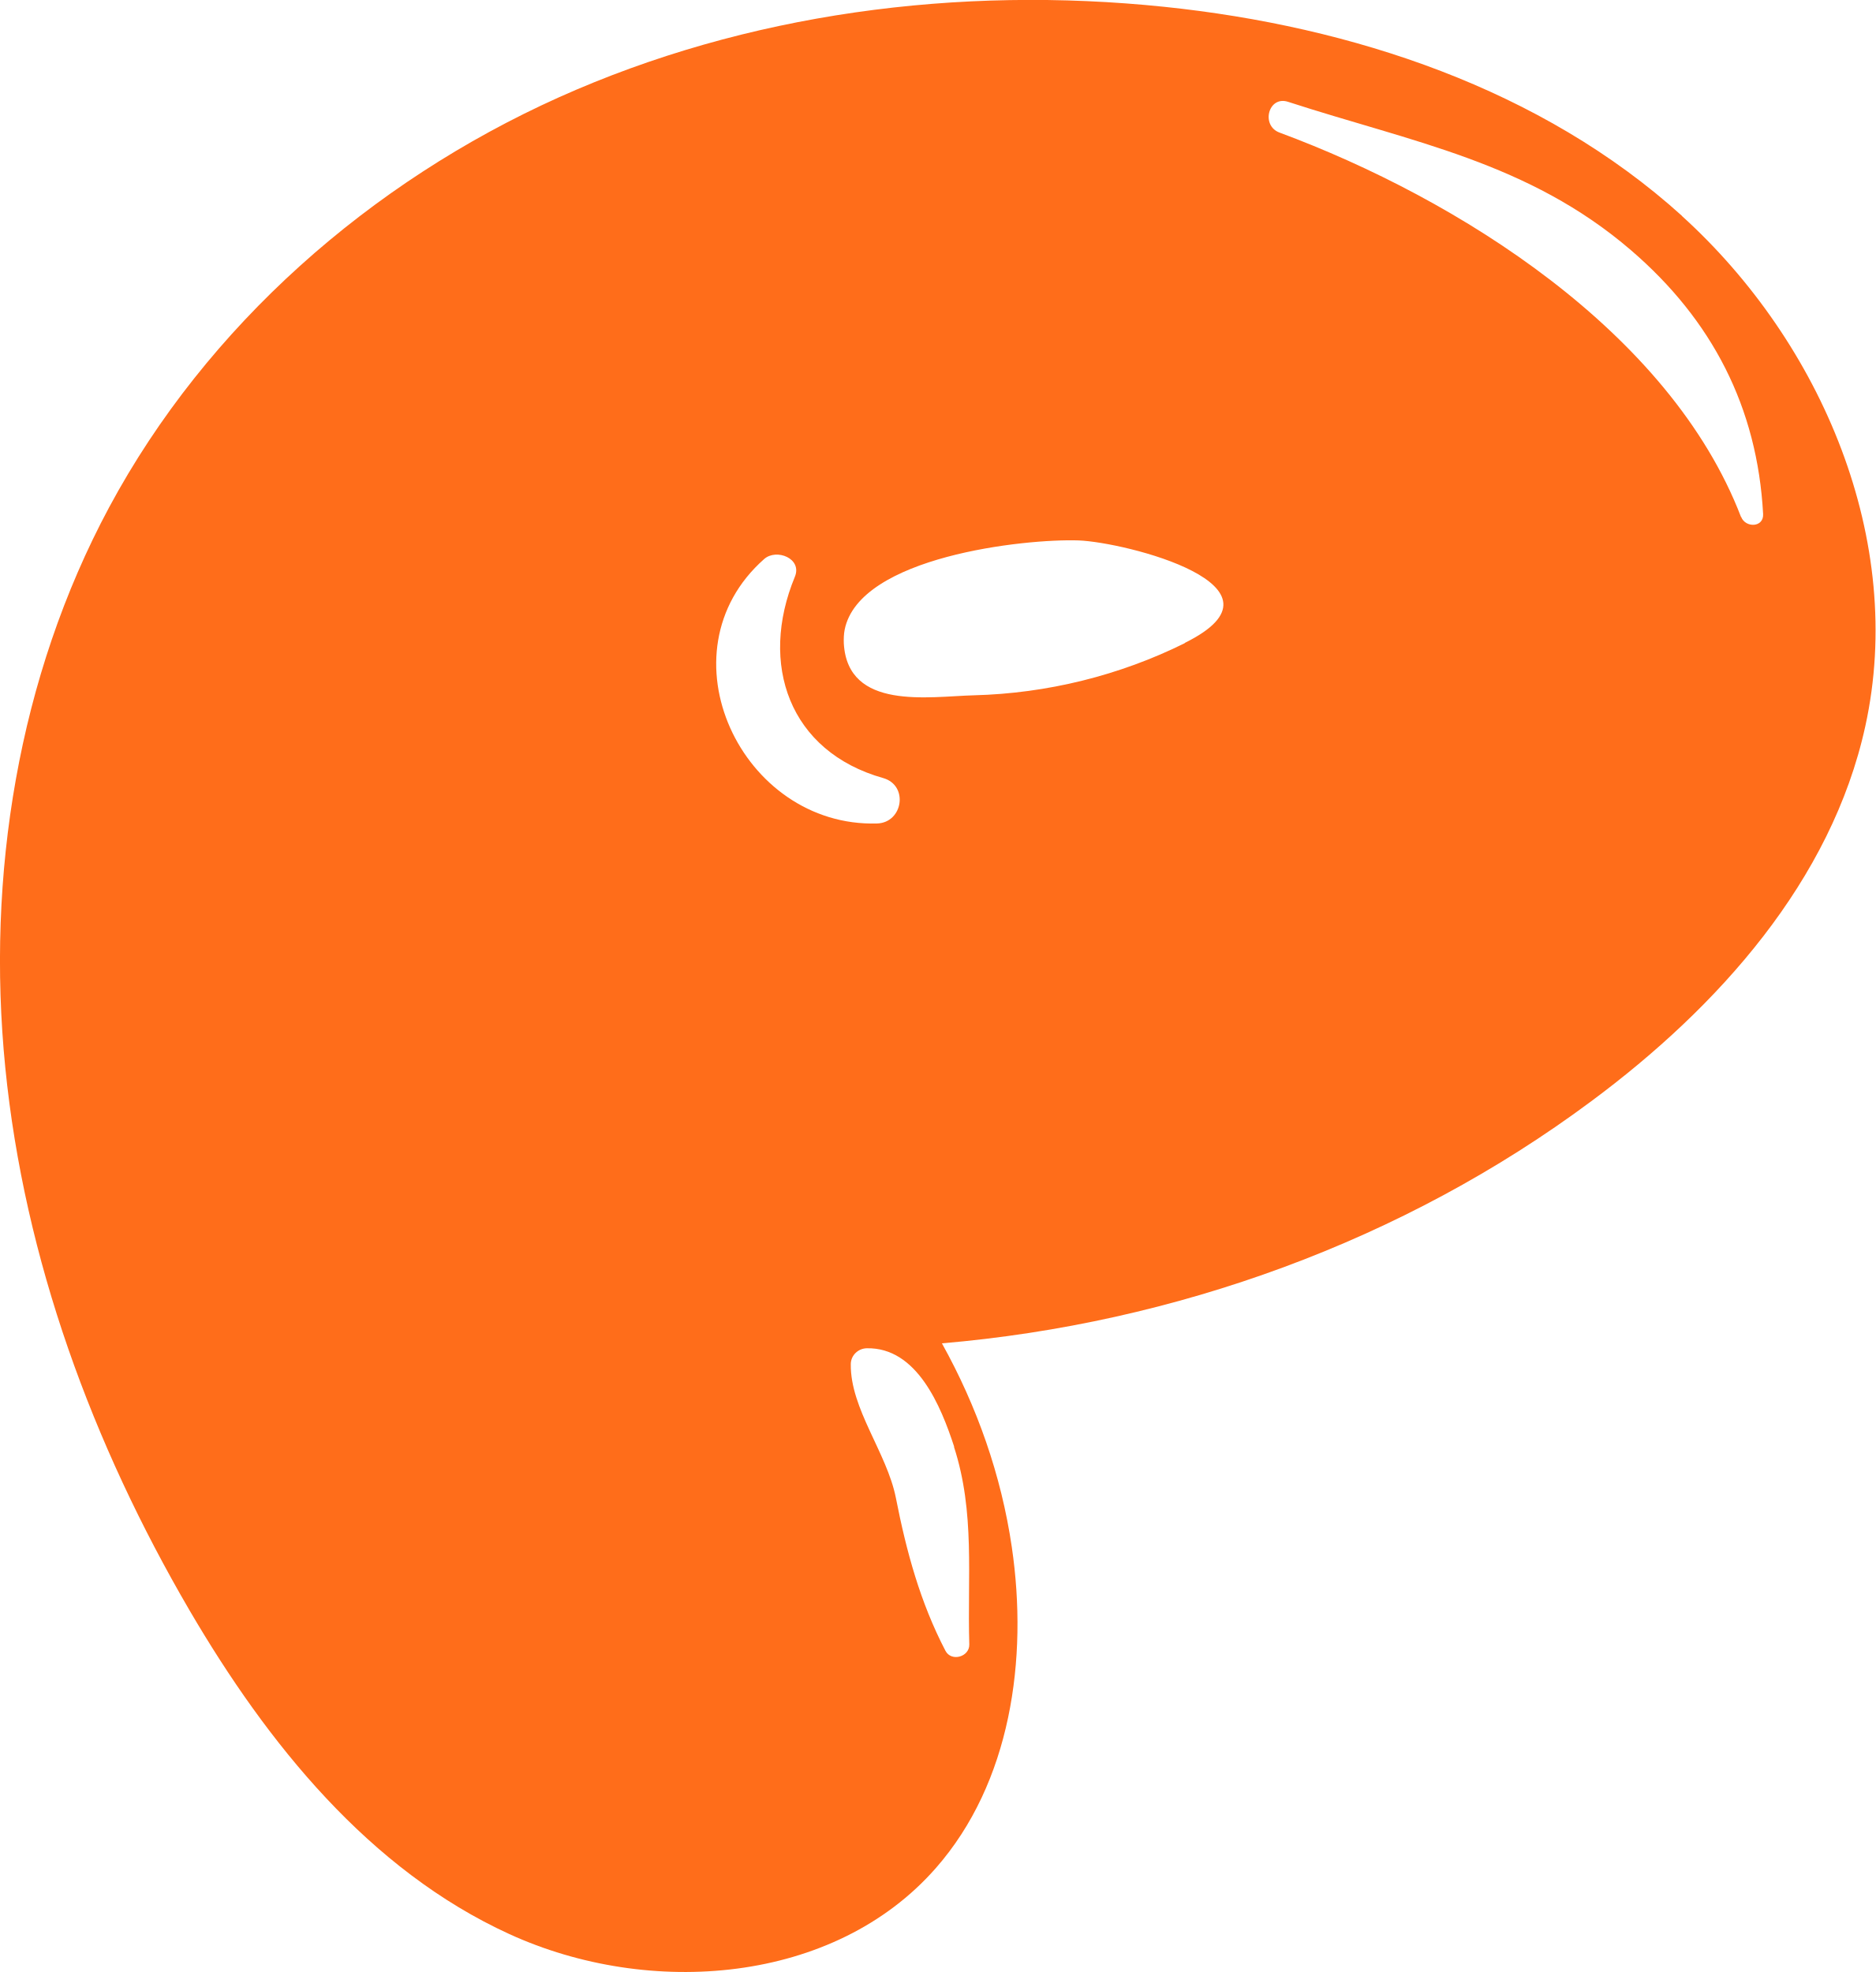
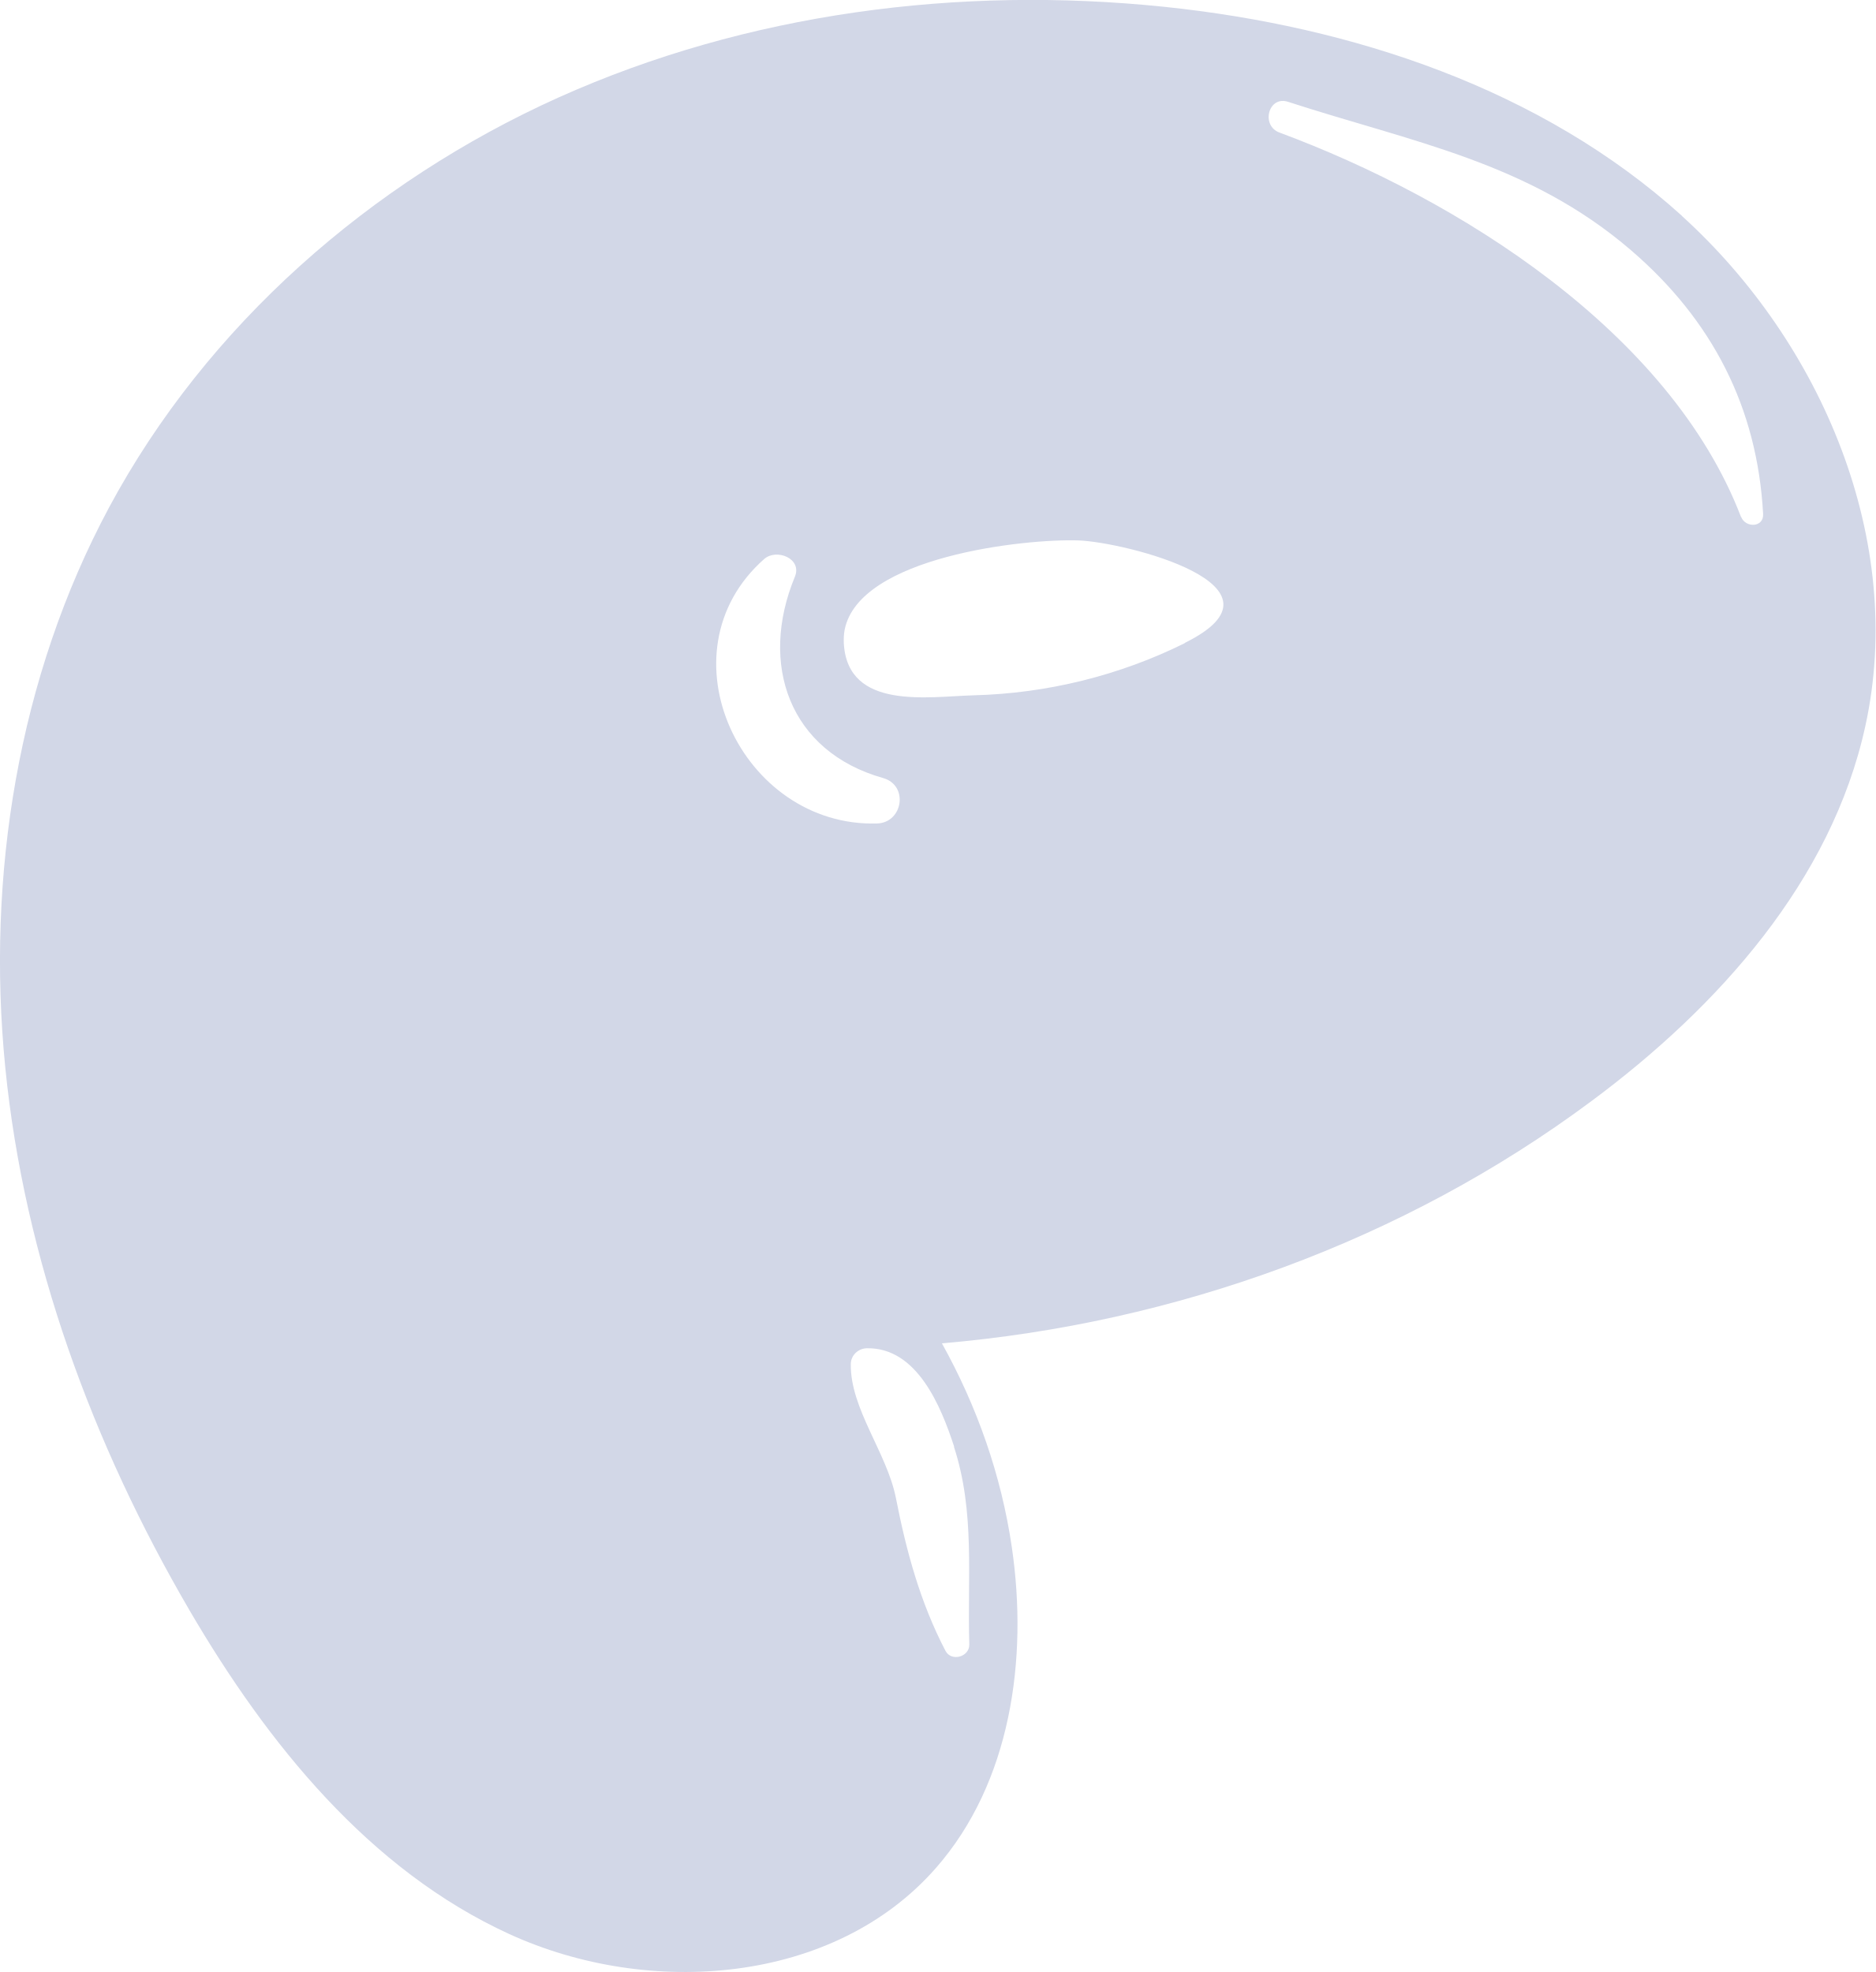
<svg xmlns="http://www.w3.org/2000/svg" id="Layer_2" data-name="Layer 2" viewBox="0 0 110.33 116">
  <defs>
    <style>
      .cls-1 {
        stroke-width: 0px;
      }
    </style>
  </defs>
  <g id="vectors">
-     <path fill="#ff6d1a" class="cls-1" d="m98.93,12.7C90.67,5.23,79.54,1.55,68.47.4c-12.08-1.25-24.54.36-35.61,5.33-11.07,4.98-20.69,13.41-26.44,24.11C1.06,39.83-.81,51.52.31,62.79c1.12,11.28,5.13,22.16,10.84,31.94,4.58,7.83,10.57,15.27,18.81,19.04,8.24,3.77,19.1,2.94,25.08-3.88,4.41-5.02,5.44-12.29,4.47-18.89-.62-4.22-2.04-8.26-4.11-11.98,13.72-1.17,27.14-6.02,38.19-14.24,7.48-5.55,14.13-12.97,16.12-22.06,2.39-10.89-2.54-22.54-10.79-30.02Zm-53.98,20.18c.72-.63,2.25-.03,1.8,1.05-2.12,5.13-.34,10.28,5.2,11.84,1.5.43,1.16,2.62-.36,2.67-7.97.24-12.87-10.06-6.64-15.56Zm11.16,52.23c1.25,3.85.78,7.65.9,11.62.02.73-1.05,1.04-1.4.38-1.49-2.86-2.3-5.85-2.92-9.01-.53-2.65-2.68-5.23-2.65-7.85,0-.52.43-.93.94-.94,2.95-.06,4.36,3.4,5.14,5.79Zm13.58-47.28c-3.85,1.91-8.11,2.96-12.41,3.07-2.65.07-7.42.91-7.65-3.05-.01-.28,0-.56.05-.81.86-4.3,10.59-5.36,13.76-5.25,2.72.1,13.03,2.68,6.24,6.03Zm32.71-7.42c-4.18-10.89-16.63-18.71-27.14-22.61-1.12-.41-.66-2.19.5-1.81,7.32,2.38,14.13,3.54,20.17,8.73,4.77,4.1,7.43,9.24,7.77,15.52.04.8-1.04.82-1.29.17Z" />
+     <path fill="#d2d7e7" class="cls-1" d="m98.93,12.7C90.67,5.23,79.54,1.55,68.47.4c-12.08-1.25-24.54.36-35.61,5.33-11.07,4.98-20.69,13.41-26.44,24.11C1.06,39.83-.81,51.52.31,62.79c1.12,11.28,5.13,22.16,10.84,31.94,4.58,7.83,10.57,15.27,18.81,19.04,8.24,3.77,19.1,2.94,25.08-3.88,4.41-5.02,5.44-12.29,4.47-18.89-.62-4.22-2.04-8.26-4.11-11.98,13.72-1.17,27.14-6.02,38.19-14.24,7.48-5.55,14.13-12.97,16.12-22.06,2.39-10.89-2.54-22.54-10.79-30.02Zm-53.98,20.18c.72-.63,2.25-.03,1.8,1.05-2.12,5.13-.34,10.28,5.2,11.84,1.5.43,1.16,2.62-.36,2.67-7.97.24-12.87-10.06-6.64-15.56Zm11.16,52.23c1.25,3.85.78,7.65.9,11.62.02.73-1.05,1.04-1.4.38-1.49-2.86-2.3-5.85-2.92-9.01-.53-2.65-2.68-5.23-2.65-7.85,0-.52.43-.93.94-.94,2.95-.06,4.36,3.4,5.14,5.79Zm13.58-47.28c-3.85,1.91-8.11,2.96-12.41,3.07-2.65.07-7.42.91-7.65-3.05-.01-.28,0-.56.05-.81.86-4.3,10.59-5.36,13.76-5.25,2.72.1,13.03,2.68,6.24,6.03Zm32.71-7.42c-4.18-10.89-16.63-18.71-27.14-22.61-1.12-.41-.66-2.19.5-1.81,7.32,2.38,14.13,3.54,20.17,8.73,4.77,4.1,7.43,9.24,7.77,15.52.04.8-1.04.82-1.29.17Z" />
  </g>
</svg>
